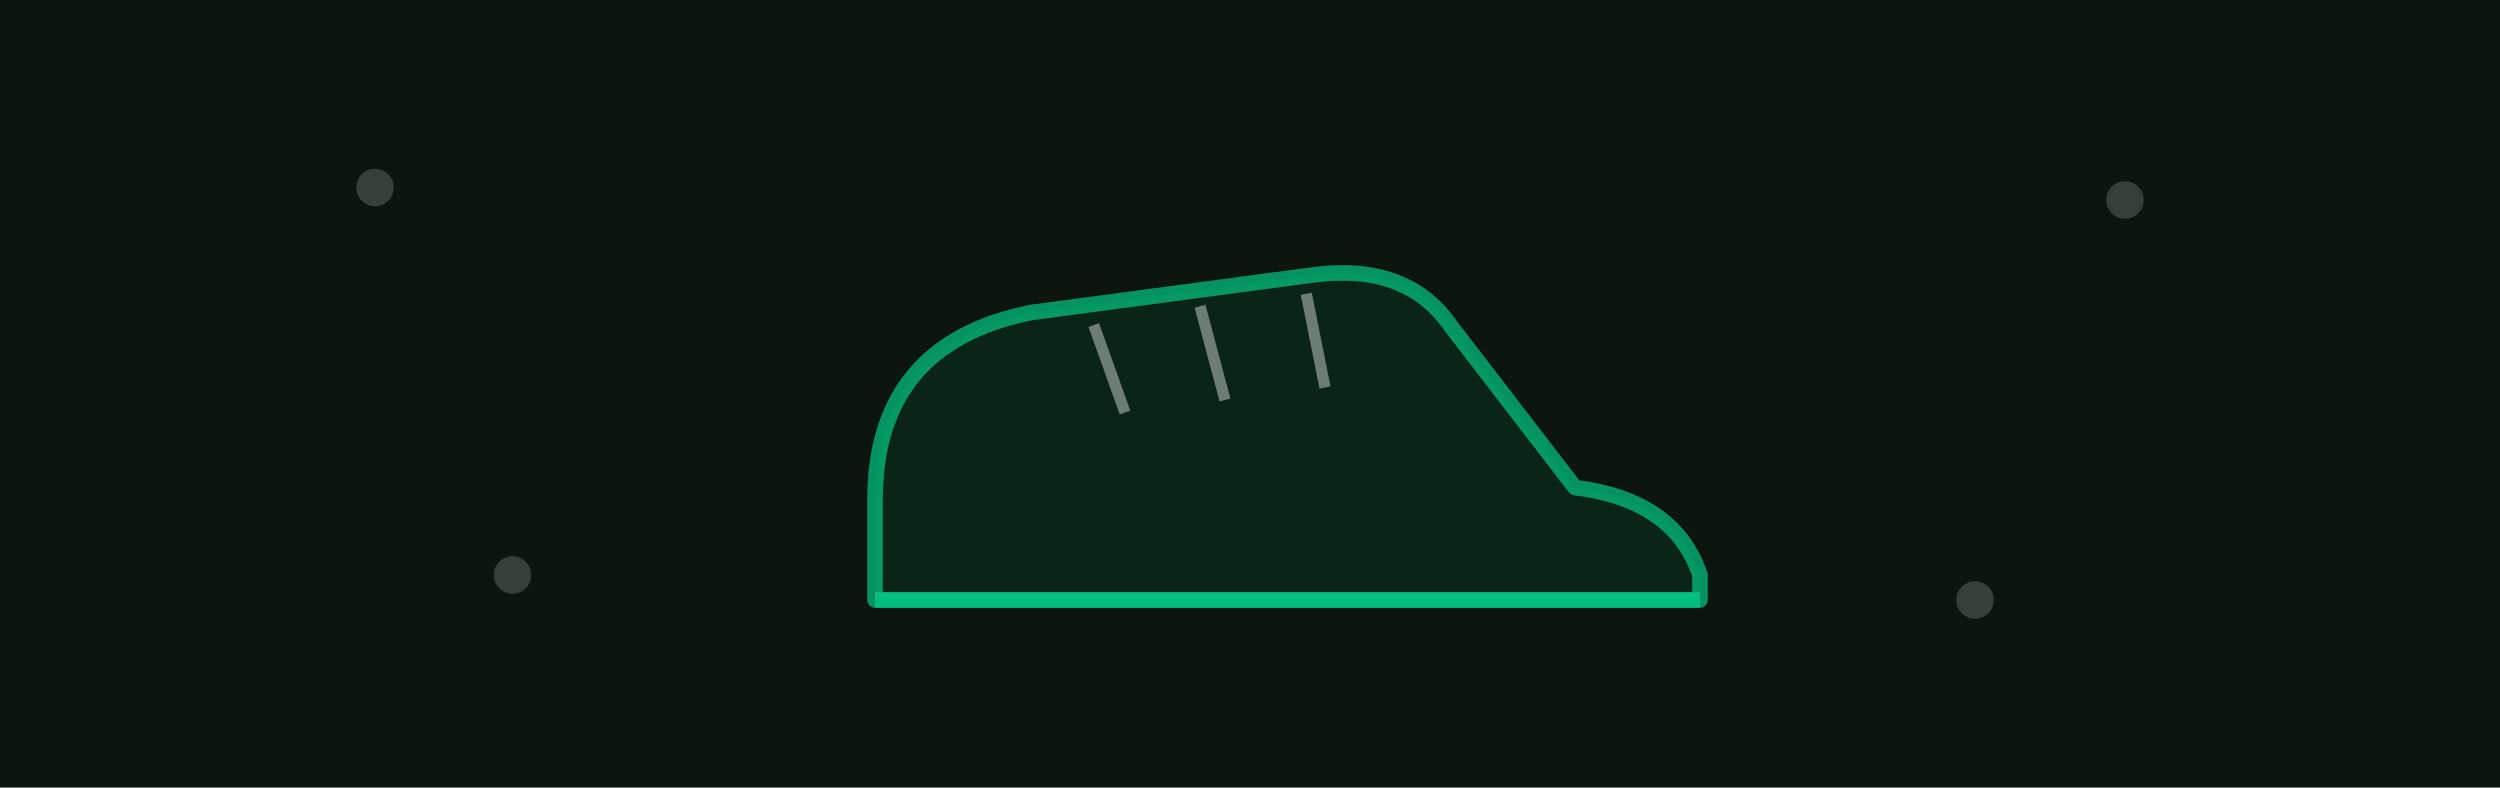
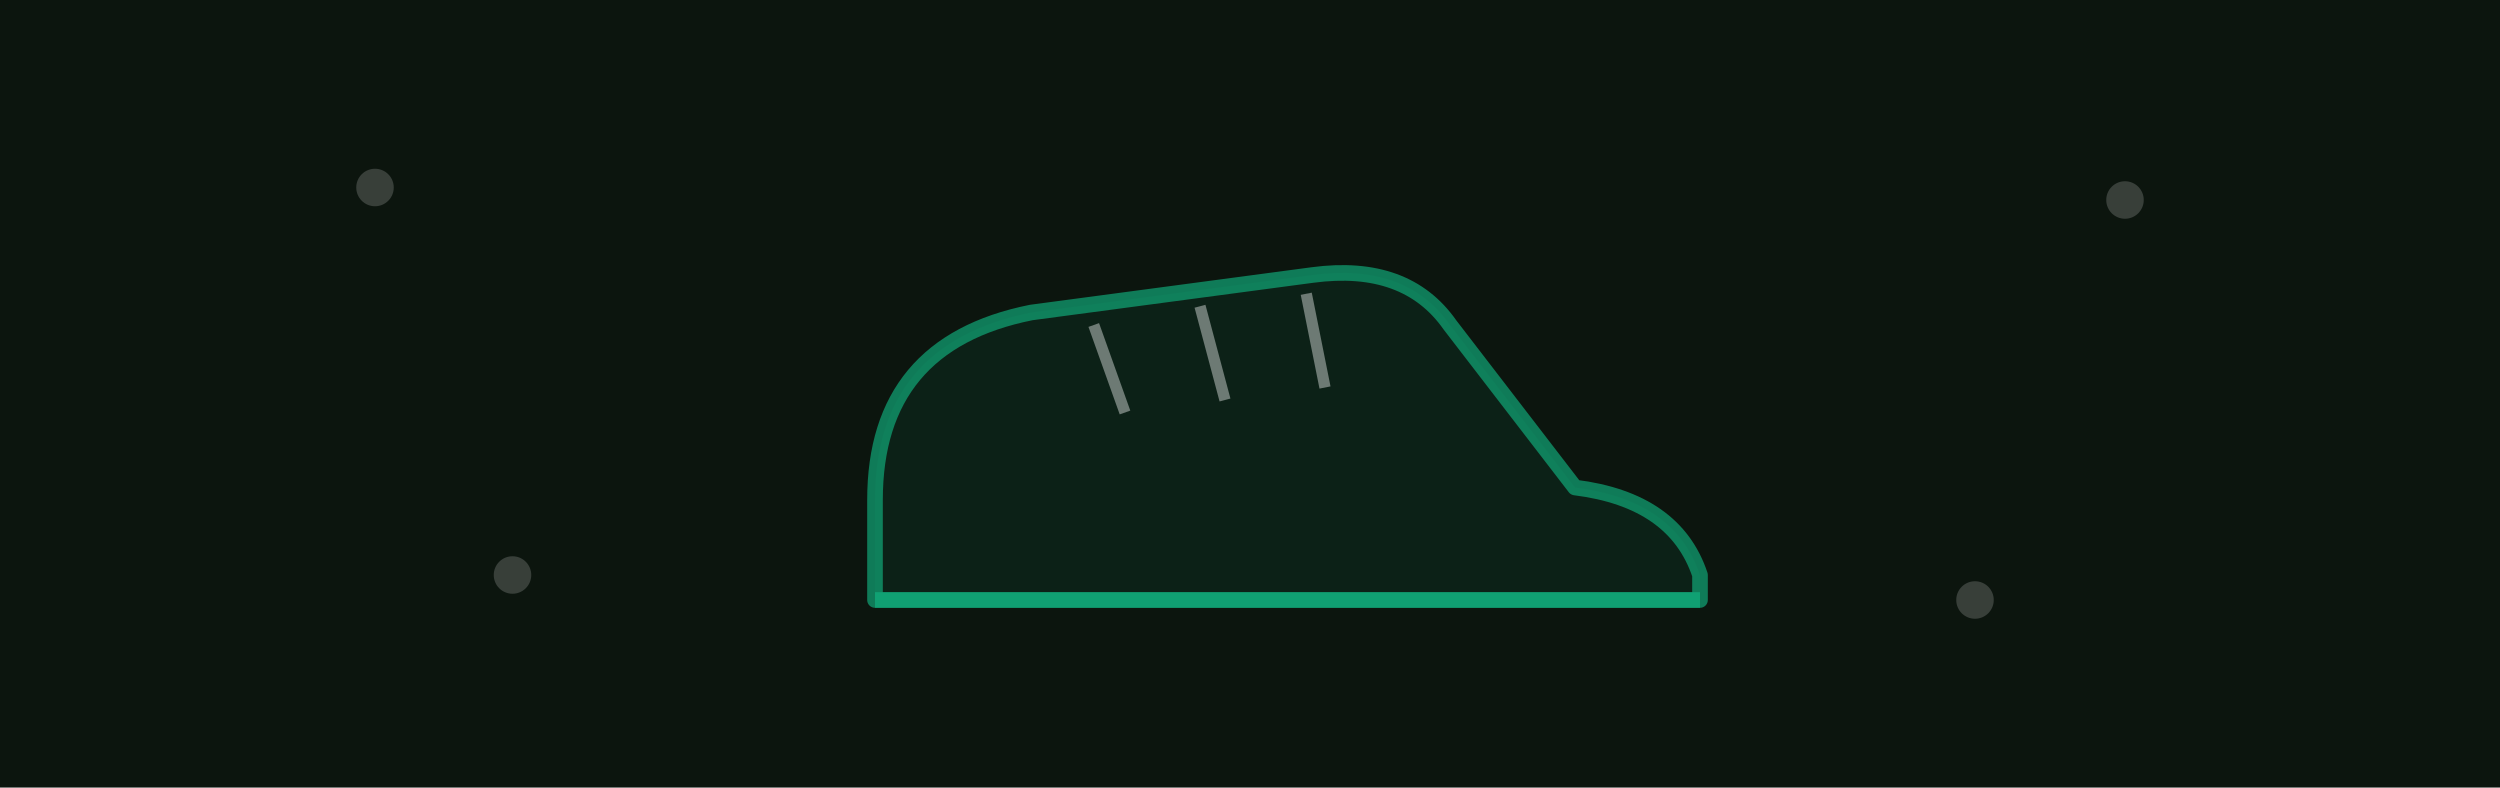
<svg xmlns="http://www.w3.org/2000/svg" viewBox="0 0 400 126" preserveAspectRatio="xMidYMid slice">
  <rect width="400" height="126" fill="#0c150e" />
-   <path d="M140,80 Q140,55 165,50 L210,44 Q225,42 232,52 L252,78 Q268,80 272,92 L272,96 L140,96 Z" fill="#00d68f" fill-opacity=".08" stroke="#00d68f" stroke-opacity=".65" stroke-width="2.5" stroke-linejoin="round" />
-   <line x1="140" y1="96" x2="272" y2="96" stroke="#00d68f" stroke-opacity=".65" stroke-width="2.5" />
+   <path d="M140,80 Q140,55 165,50 L210,44 Q225,42 232,52 L252,78 Q268,80 272,92 L272,96 L140,96 Z" fill="#12b380" fill-opacity=".08" stroke="#12b380" stroke-opacity=".65" stroke-width="2.5" stroke-linejoin="round" />
+   <line x1="140" y1="96" x2="272" y2="96" stroke="#12b380" stroke-opacity=".65" stroke-width="2.5" />
  <g stroke="#ffffff" stroke-opacity=".4" stroke-width="1.8">
    <line x1="175" y1="52" x2="180" y2="66" />
    <line x1="192" y1="49" x2="196" y2="64" />
    <line x1="209" y1="47" x2="212" y2="62" />
  </g>
  <g fill="#ffffff" fill-opacity=".18">
    <circle cx="60" cy="30" r="3" />
    <circle cx="82" cy="92" r="3" />
    <circle cx="340" cy="32" r="3" />
    <circle cx="316" cy="96" r="3" />
  </g>
</svg>
